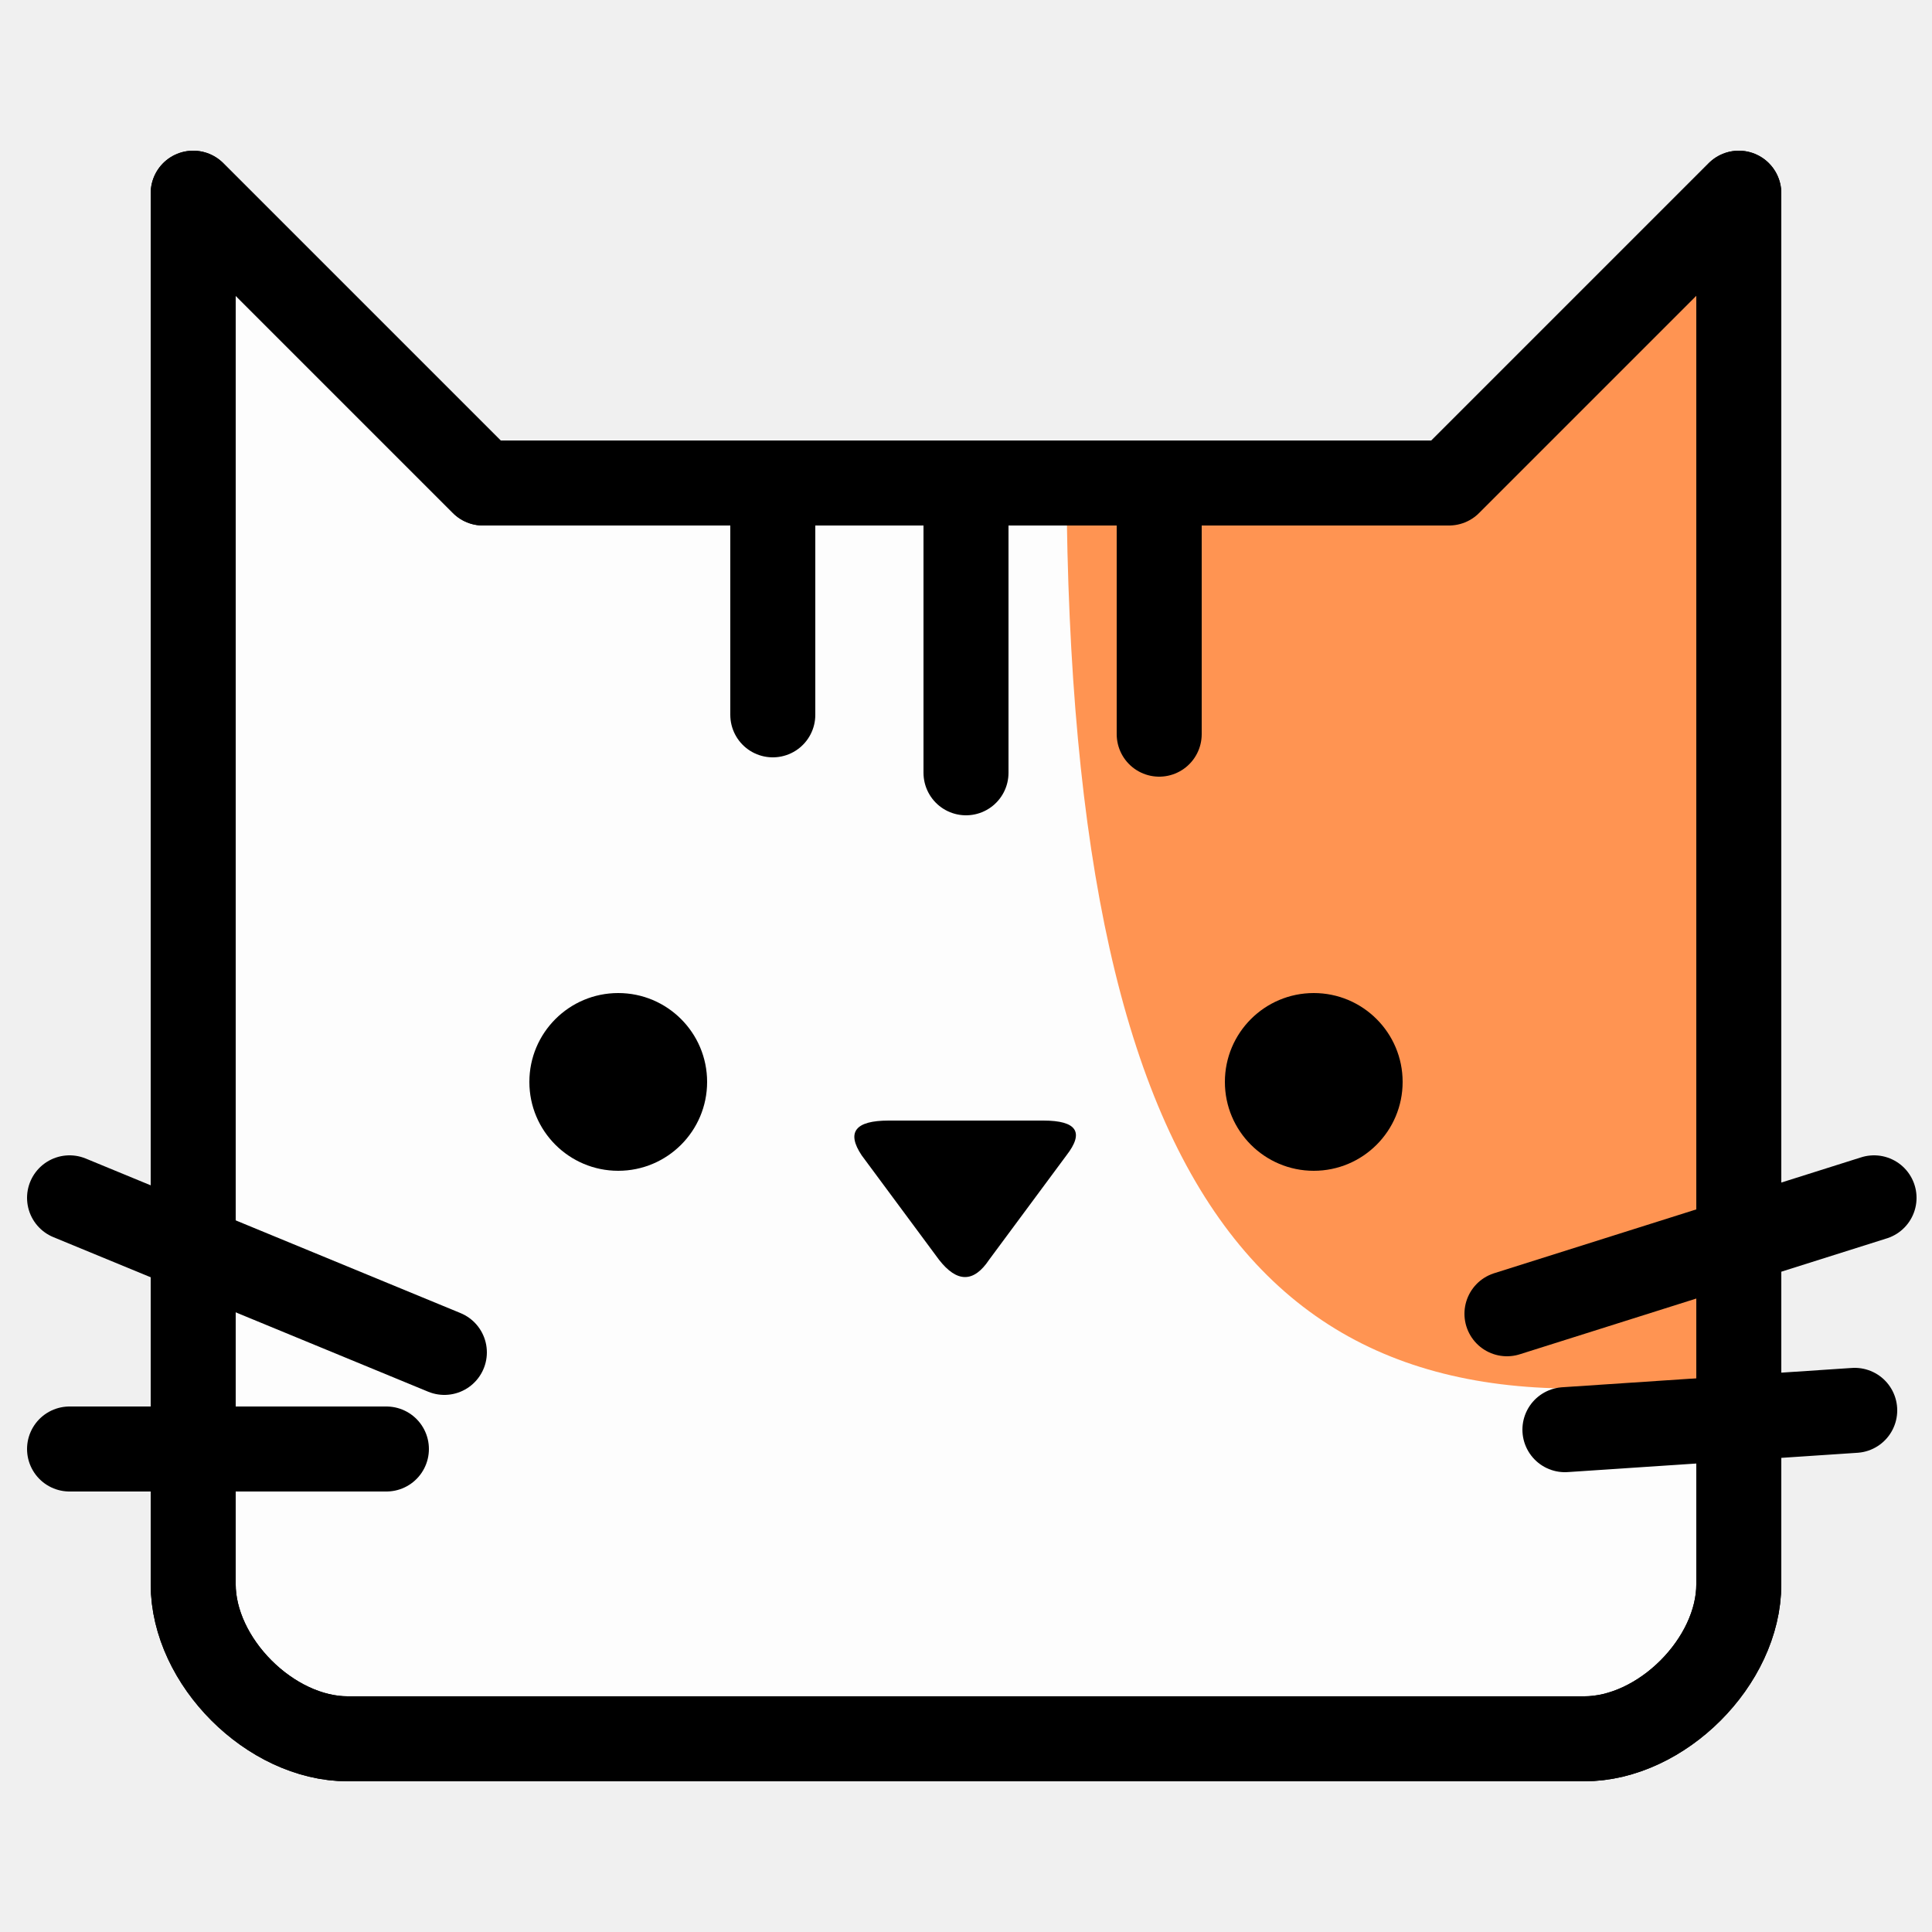
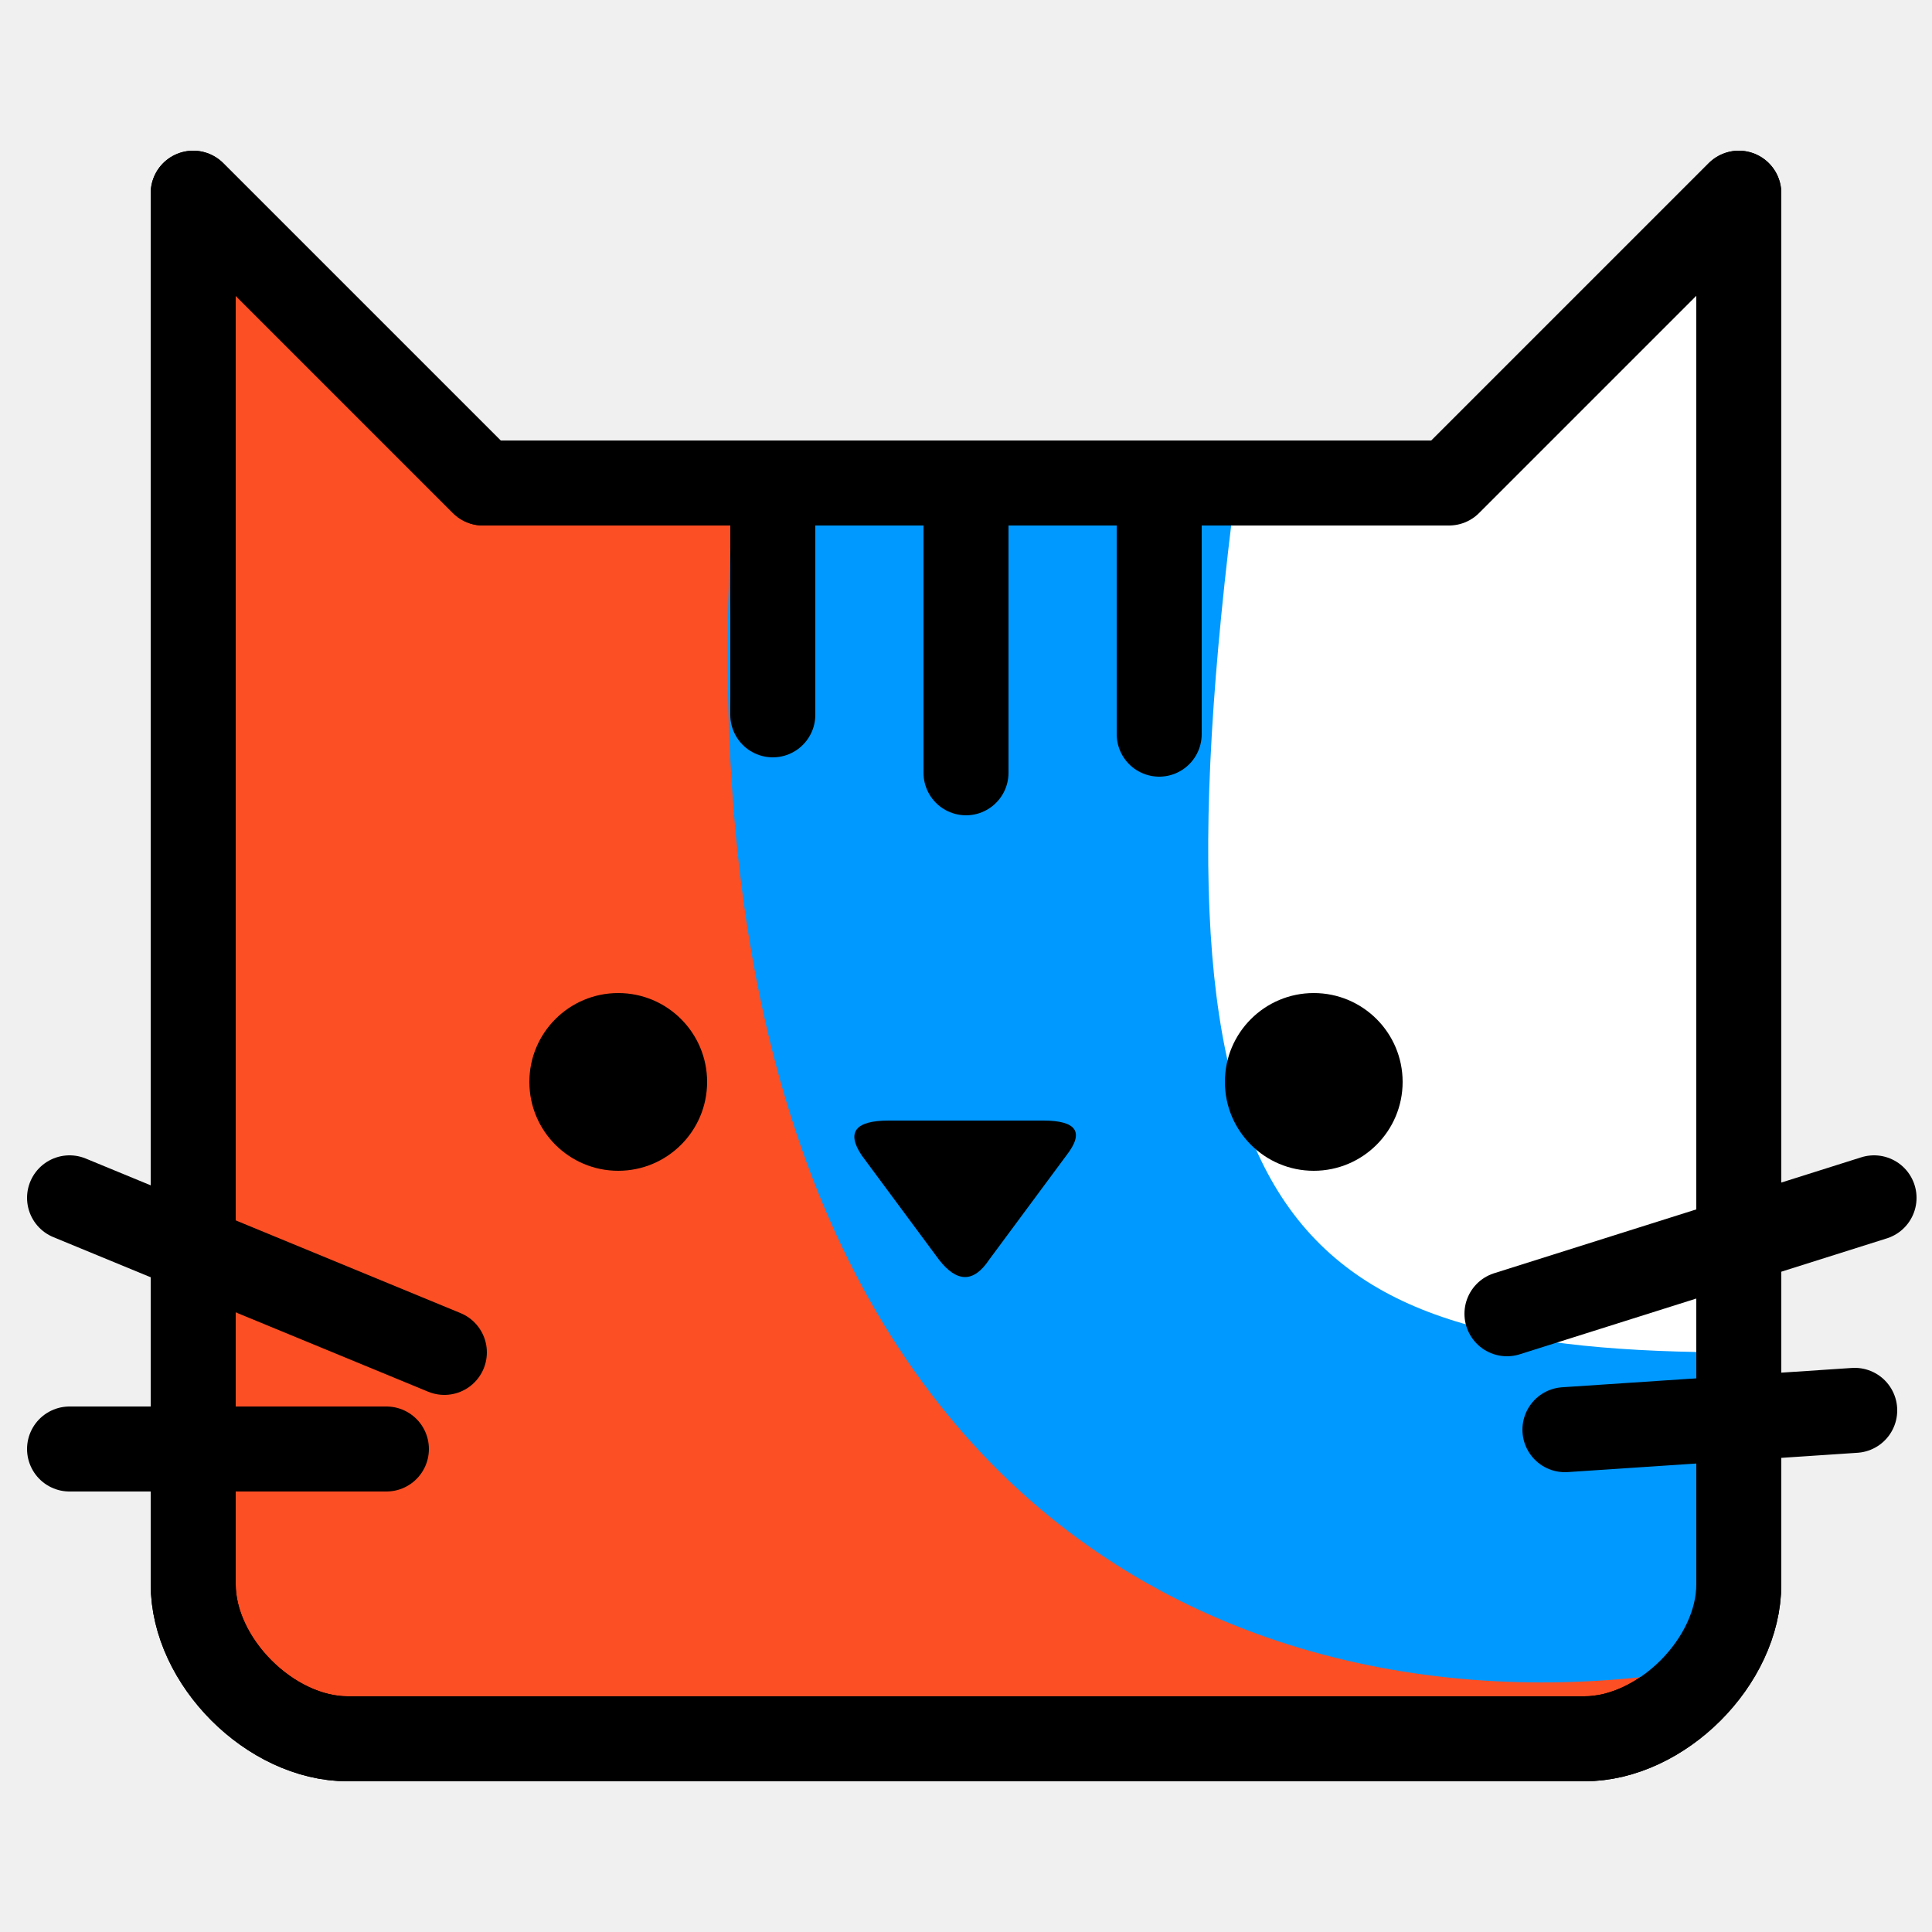
<svg xmlns="http://www.w3.org/2000/svg" viewBox="0 0 500 500" width="150px" height="150px">
-   <path d="M 90 450 C 70 450 50 430 50 410 L 50 50 L 125 125 L 375 125 L 450 50 L 450 410 C 450 430 430 450 410 450 L 90 450 Z" stroke-width="22px" stroke-linecap="round" stroke-linejoin="round" stroke="black" fill="white" fill-opacity="0.85" />
-   <path d="M 276 125 C 277 318 333 377 450 355 L 450 50 L 375 125 Z" fill="rgb(255, 148, 82)" />
+   <path d="M 90 450 C 70 450 50 430 50 410 L 50 50 L 125 125 L 375 125 L 450 50 L 450 410 C 450 430 430 450 410 450 L 90 450 Z" stroke-width="22px" stroke-linecap="round" stroke-linejoin="round" stroke="black" fill="rgb(255,51,0)" fill-opacity="0.85" />
+   <path d="M 190 125 C 170 400 333 455 450 430 L 450 50 L 375 125 Z" fill="rgb(0,153,255)" />
+   <path d="M 320 125 C 295 318 333 350 450 350 L 450 50 L 375 125 Z" fill="white" />
  <path d="M 90 450 C 70 450 50 430 50 410 L 50 50 L 125 125 L 375 125 L 450 50 L 450 410 C 450 430 430 450 410 450 L 90 450 Z" stroke-width="22px" stroke-linecap="round" stroke-linejoin="round" stroke="black" fill-opacity="0" />
  <path style="stroke: rgb(0, 0, 0); stroke-linecap: round; stroke-width: 22px;" d="M 18 310 L 115 350" />
  <path style="stroke: rgb(0, 0, 0); stroke-linecap: round; stroke-width: 22px;" d="M 18 375 L 100 375" />
  <path style="stroke: rgb(0, 0, 0); stroke-linecap: round; stroke-width: 22px;" d="M 390 340 L 485 310" />
  <path style="stroke: rgb(0, 0, 0); stroke-linecap: round; stroke-width: 22px;" d="M 405 370 L 480 365" />
  <path style="stroke: rgb(0, 0, 0); stroke-linecap: round; stroke-width: 22px;" d="M 200 130 L 200 185" />
  <path style="stroke: rgb(0, 0, 0); stroke-linecap: round; stroke-width: 22px;" d="M 250 130 L 250 200" />
  <path style="stroke: rgb(0, 0, 0); stroke-linecap: round; stroke-width: 22px;" d="M 300 130 L 300 190" />
  <circle style="" cx="160" cy="280" r="23" />
  <circle style="" cx="340" cy="280" r="23" />
  <path d="M 624 274 Q 630 265 637 274 L 657 301 Q 663 310 650 310 L 610 310 Q 597 310 604 301 Z" transform="matrix(-1, 0, 0, -1, 880, 600)" />
</svg>
